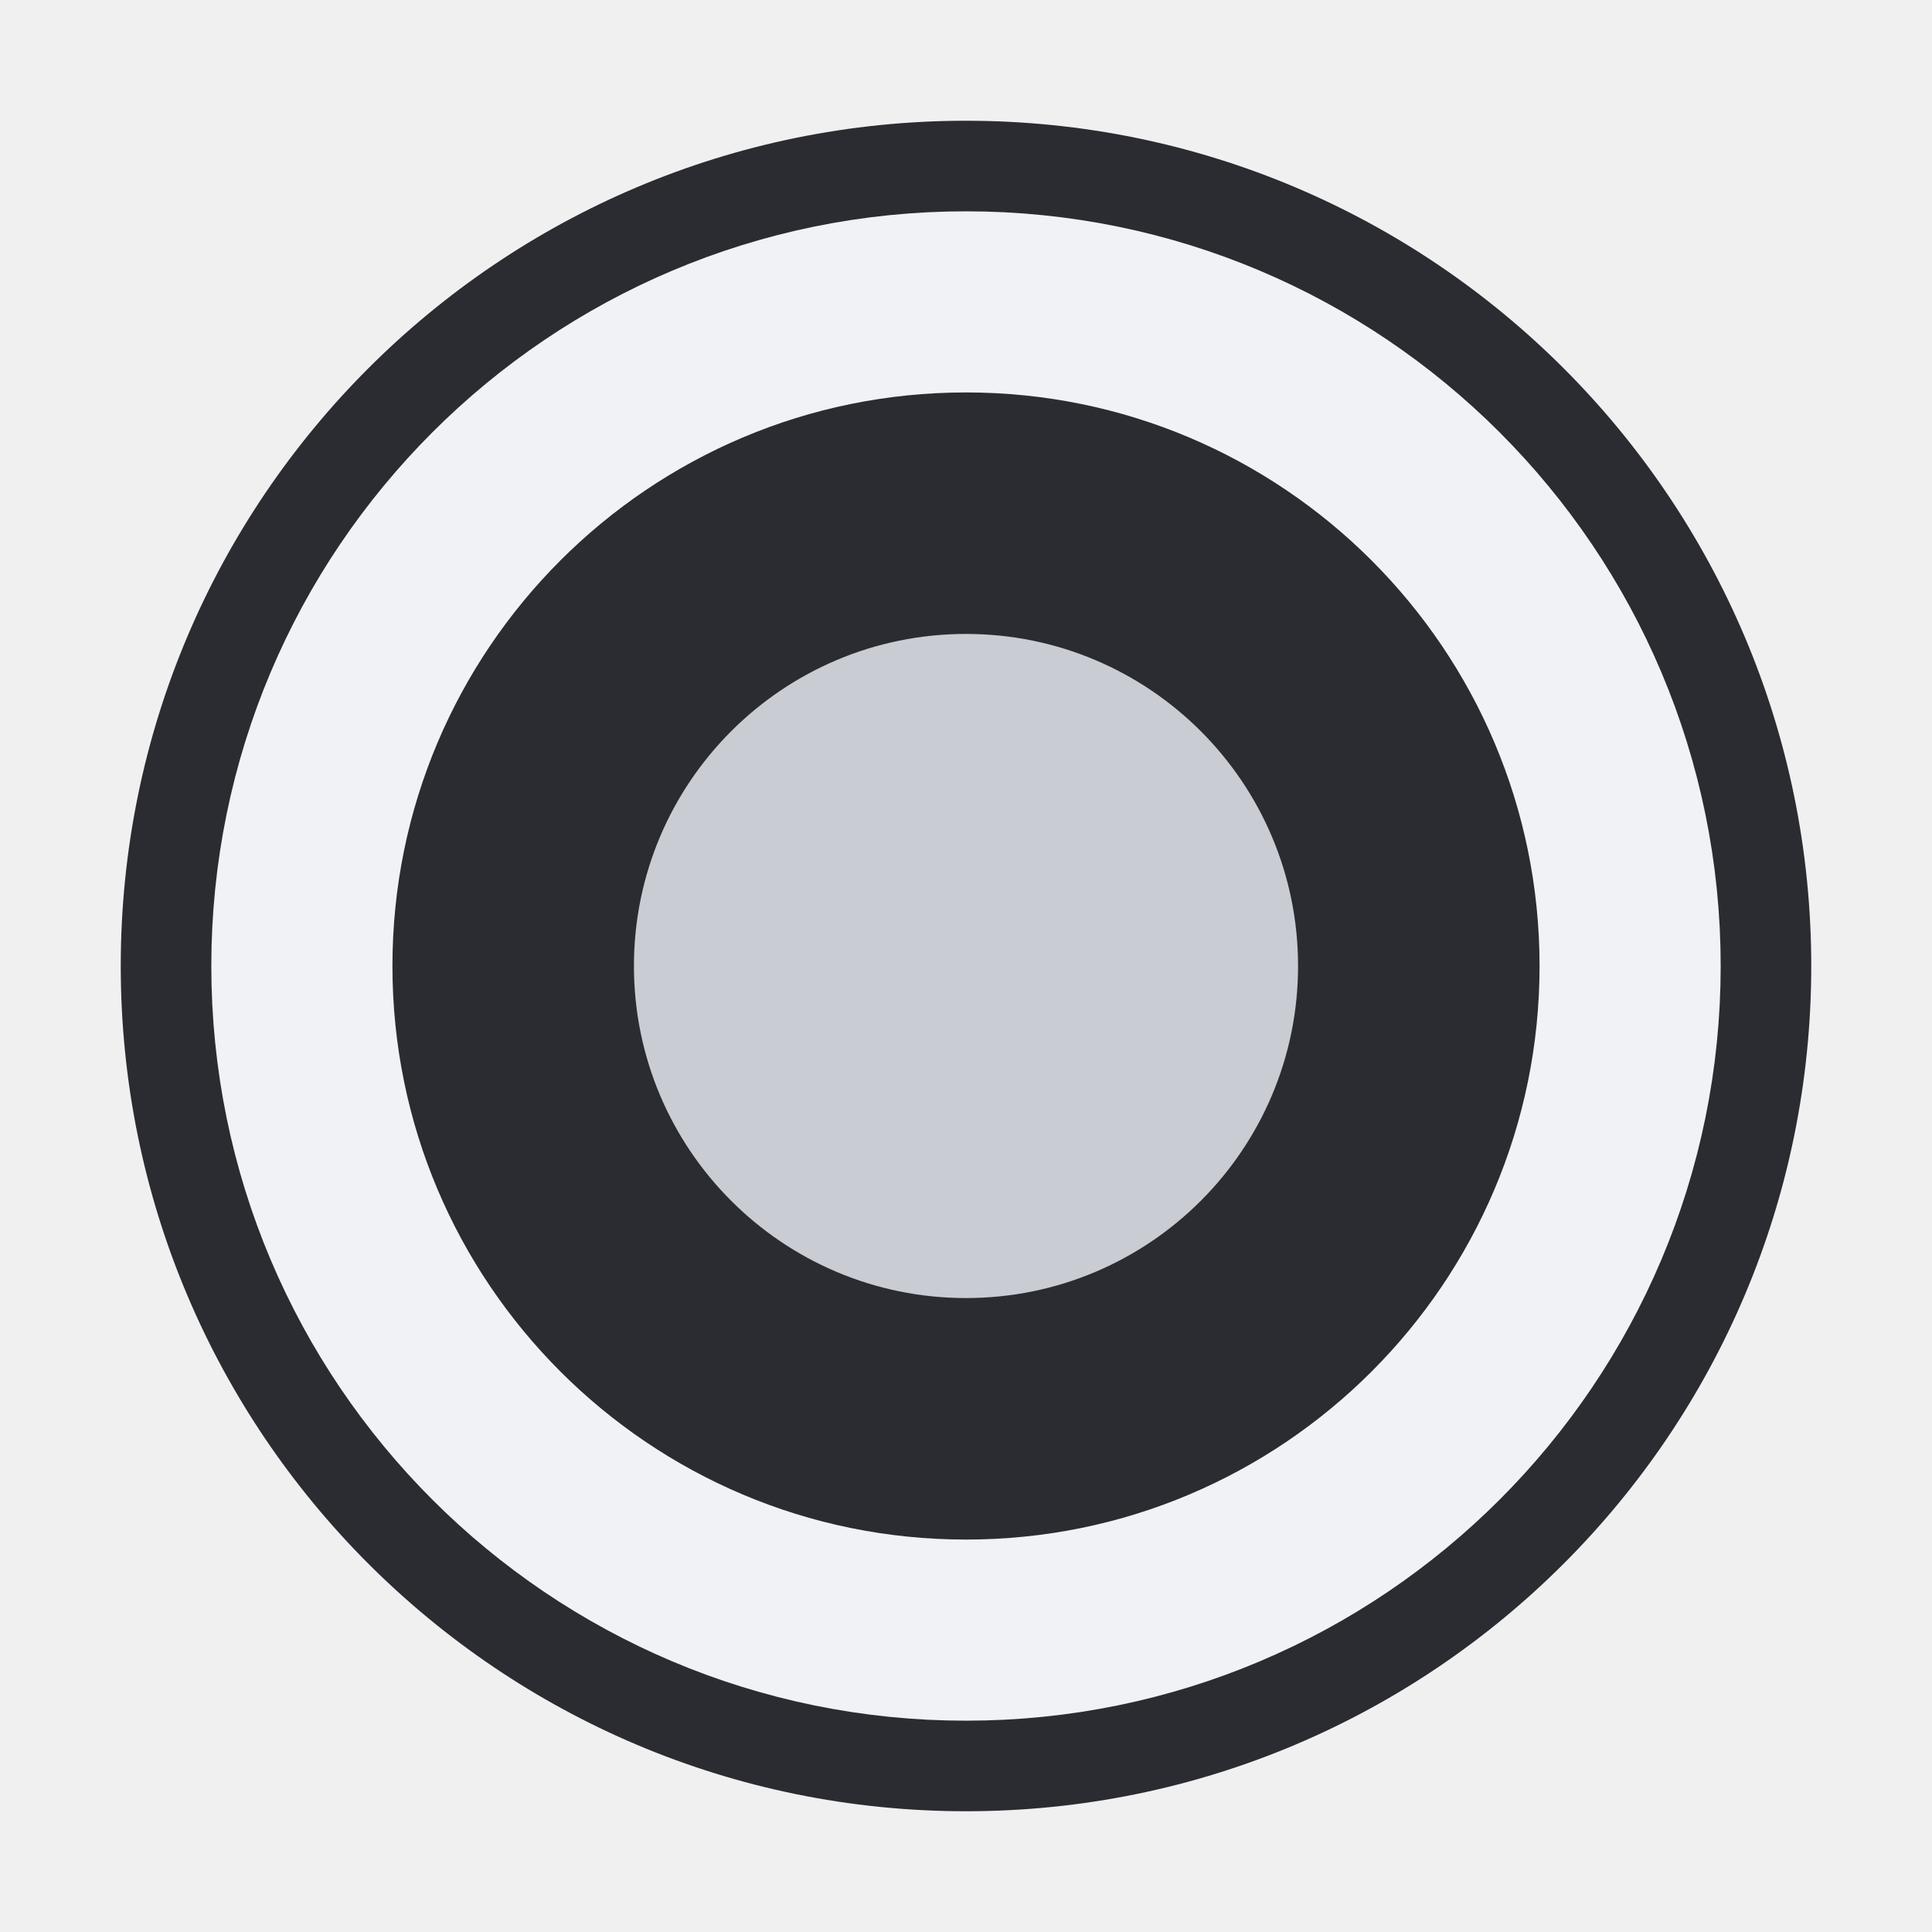
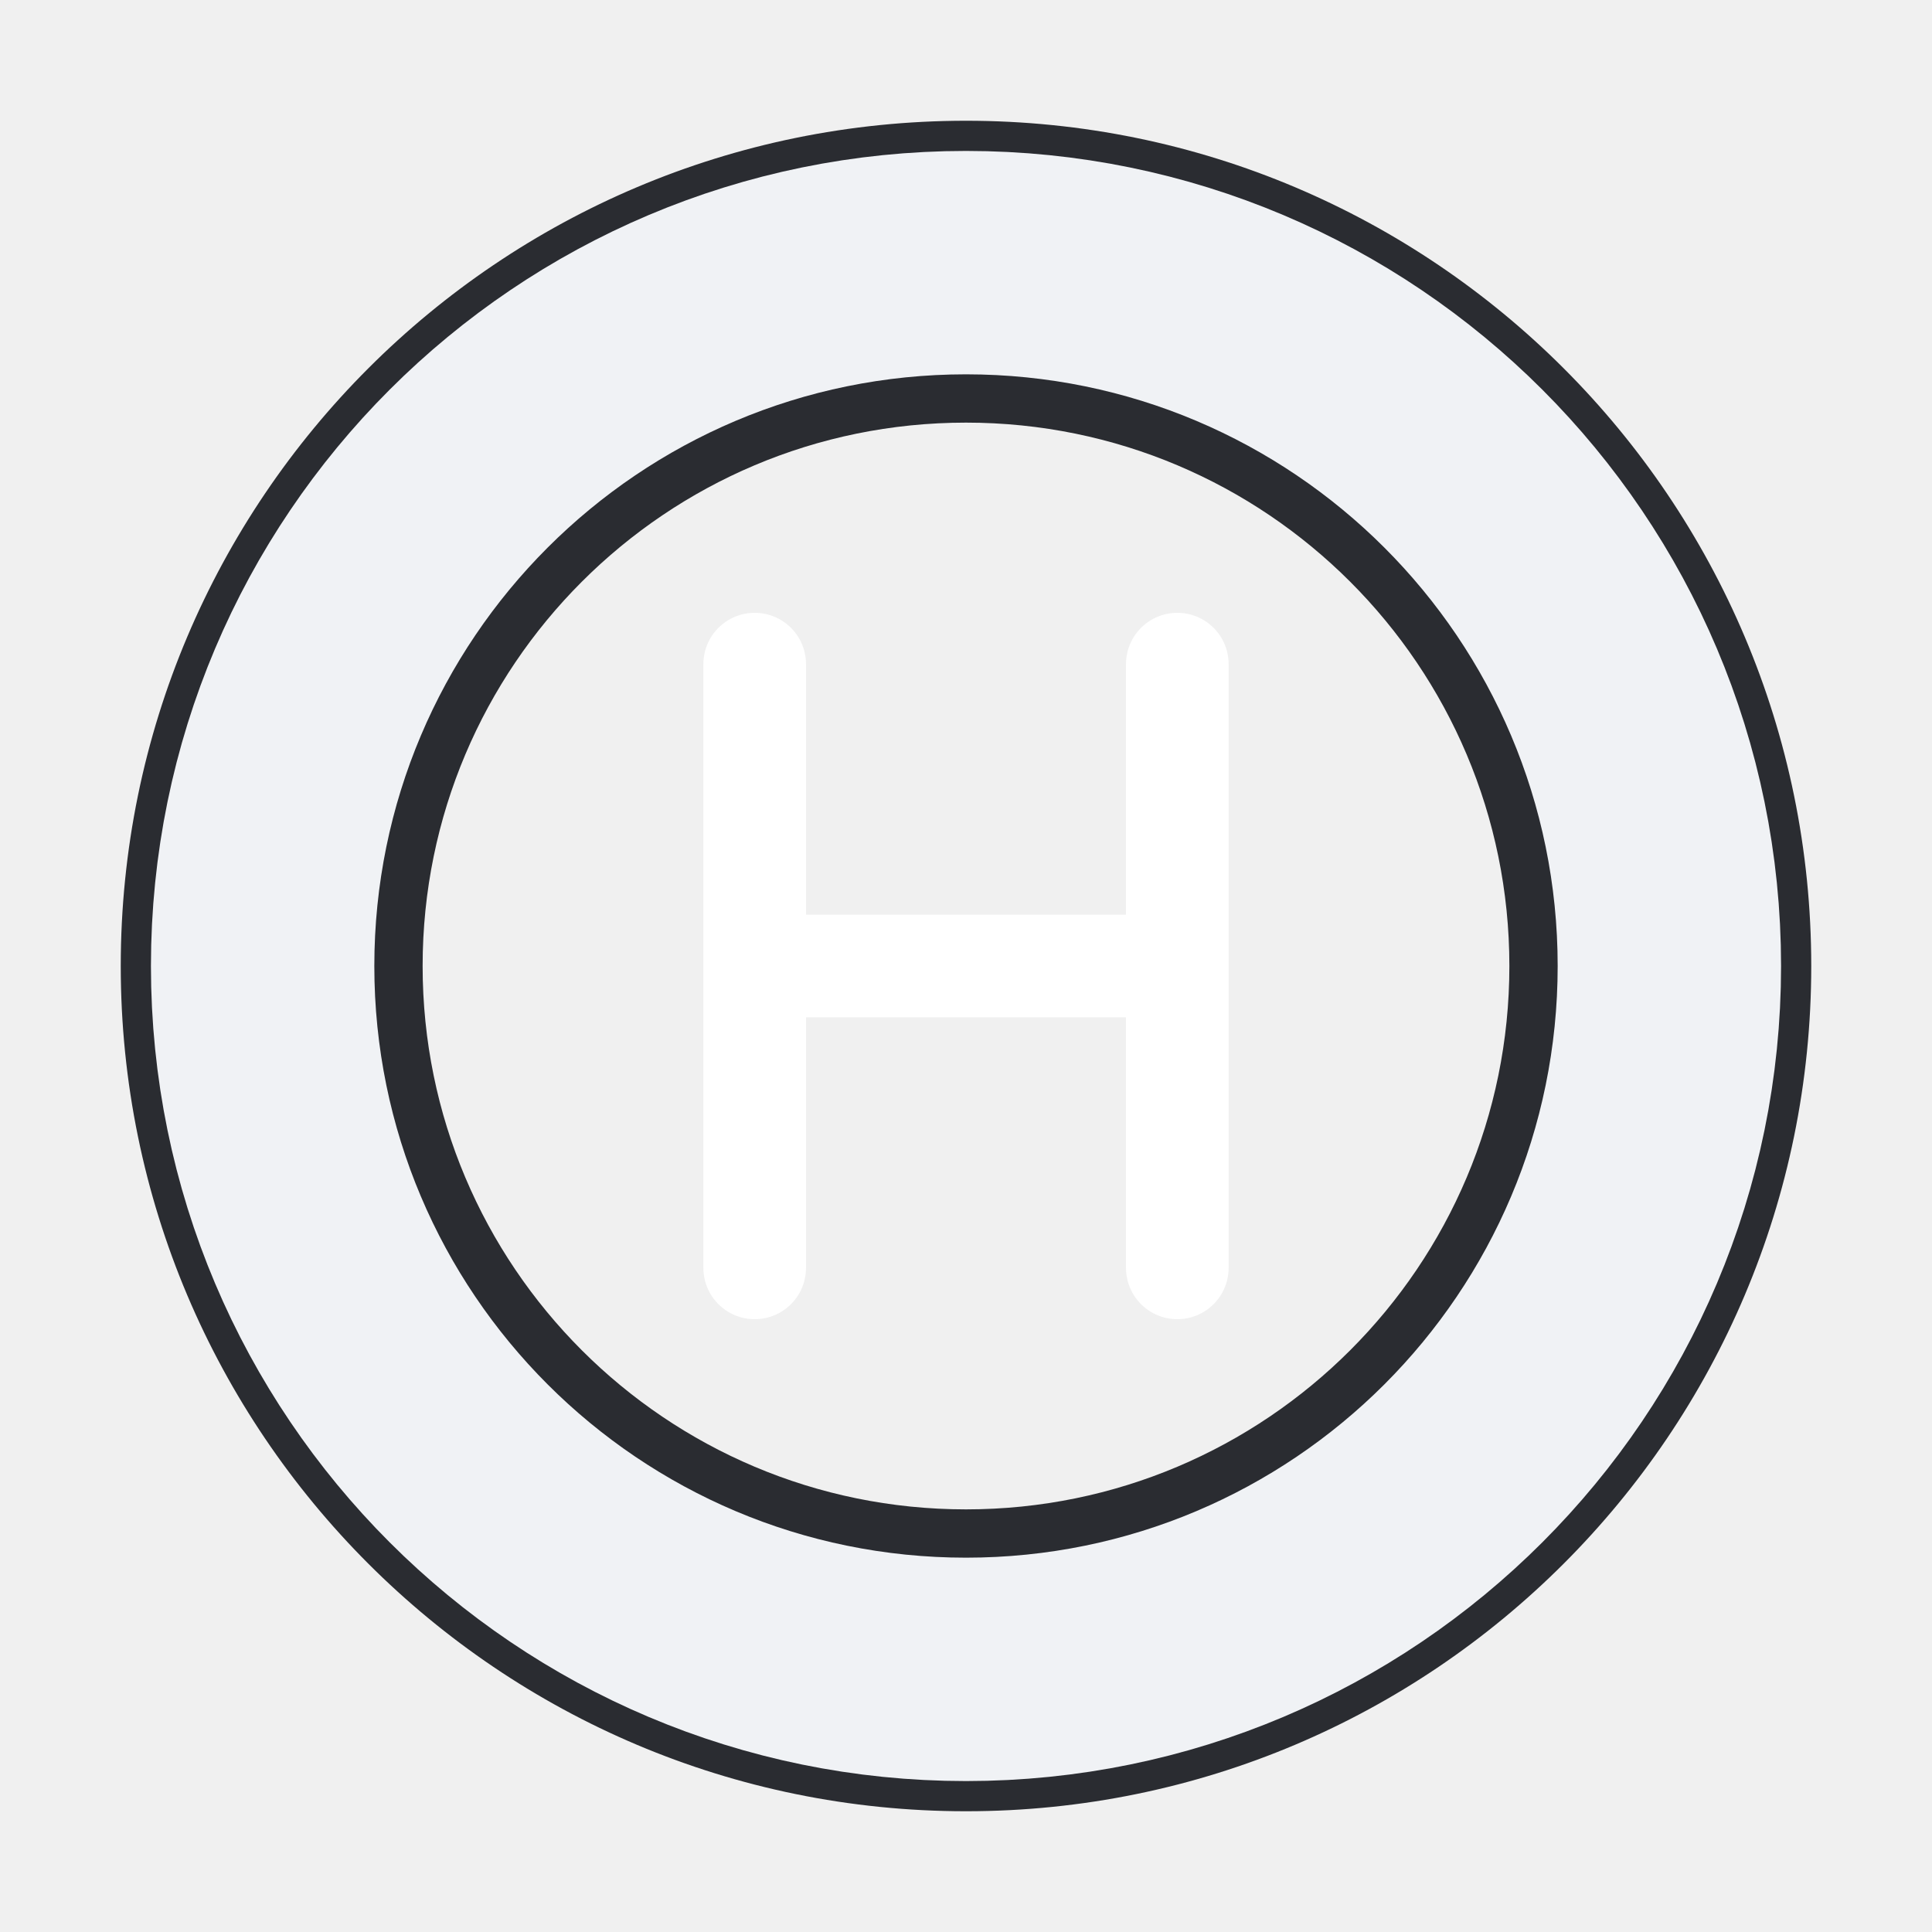
<svg xmlns="http://www.w3.org/2000/svg" width="64" height="64" viewBox="0 0 64 64">
-   <circle cx="32" cy="32" r="28" fill="#2a2c31" />
-   <circle cx="32" cy="32" r="22" fill="none" stroke="#f0f2f5" stroke-width="6" />
-   <circle cx="32" cy="32" r="11" fill="#c9ccd3" />
+   <circle cx="32" cy="32" r="27.2" fill="none" stroke="#2a2c31" stroke-width="1.6" />
+   <circle cx="32" cy="32" r="23" fill="none" stroke="#f0f2f5" stroke-width="8" />
+   <circle cx="32" cy="32" r="18.8" fill="none" stroke="#2a2c31" stroke-width="1.6" />
+   <path d="M25 22 L25 42 M39 22 L39 42 M25 32 L39 32" fill="none" stroke="#ffffff" stroke-width="3.4" stroke-linecap="round" stroke-linejoin="round" />
</svg>
